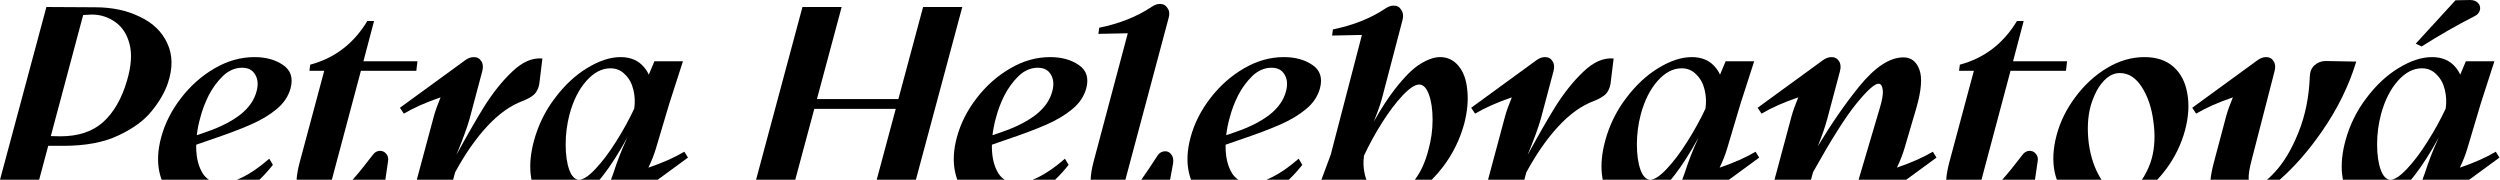
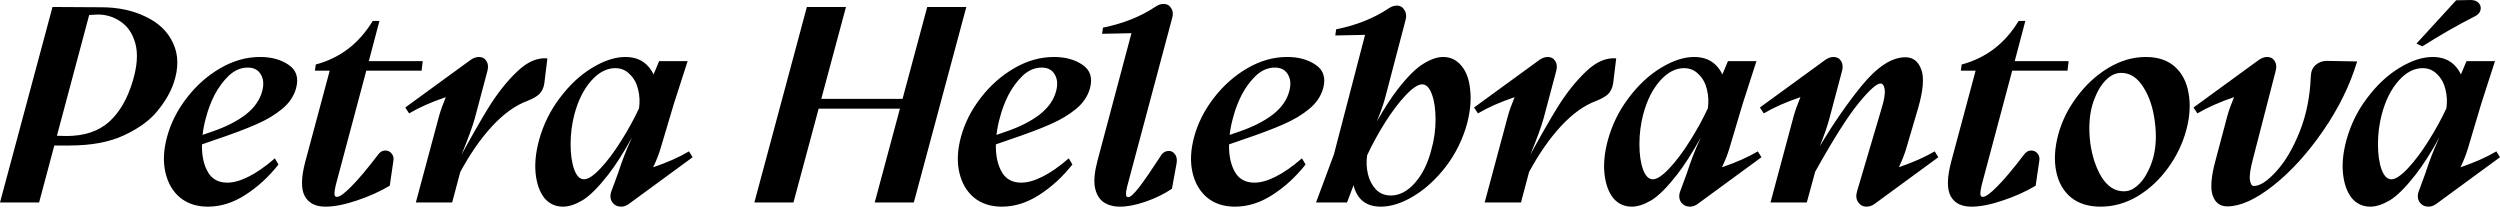
- <svg xmlns="http://www.w3.org/2000/svg" width="1808" height="130" viewBox="0 0 1808 130" fill="none">
-   <path fill-rule="evenodd" clip-rule="evenodd" d="M68.777 5.263C81.058 5.263 91.854 7.557 101.166 12.146C110.612 16.599 117.224 23.009 121.003 31.376C124.916 39.743 125.052 49.324 121.408 60.12C119.114 66.868 115.2 73.616 109.667 80.363C104.269 87.111 96.24 92.981 85.579 97.975C75.053 102.968 61.827 105.464 45.903 105.464H34.871L28.316 130H0L33.555 5.061L68.777 5.263ZM60.144 10.861L36.751 98.424C38.585 98.529 40.894 98.582 43.677 98.582C56.632 98.582 66.955 95.14 74.647 88.258C82.34 81.24 88.075 71.254 91.853 58.299C94.957 47.773 95.565 38.934 93.676 31.781C91.787 24.629 88.278 19.298 83.149 15.789C78.156 12.28 72.556 10.526 66.349 10.526C64.234 10.638 62.166 10.75 60.144 10.861Z" fill="black" />
-   <path fill-rule="evenodd" clip-rule="evenodd" d="M183.997 41.295C192.229 41.295 199.112 43.184 204.645 46.963C210.312 50.742 212.135 56.41 210.11 63.967C208.491 69.77 205.117 74.763 199.989 78.946C194.996 83.13 188.788 86.841 181.366 90.08C174.079 93.319 164.024 97.098 151.204 101.416L141.892 104.649C141.879 105.461 141.878 106.272 141.893 107.083C142.028 114.37 143.58 120.444 146.549 125.302C147.795 127.284 149.328 128.85 151.145 130H116.885C116.287 128.387 115.783 126.686 115.375 124.897C113.621 117.205 114.026 108.635 116.59 99.189C119.289 89.202 124.08 79.756 130.962 70.85C137.844 61.943 145.941 54.79 155.253 49.392C164.564 43.994 174.146 41.295 183.997 41.295ZM175.091 48.987C170.098 48.987 165.509 50.944 161.325 54.857C157.277 58.771 153.836 63.427 151.002 68.825C148.303 74.223 146.278 79.553 144.929 84.816C143.672 89.137 142.806 93.459 142.326 97.779L149.383 95.343C159.234 91.969 167.331 87.853 173.674 82.995C180.017 78.002 183.998 72.266 185.617 65.788C186.832 61.2 186.494 57.287 184.604 54.048C182.715 50.674 179.544 48.987 175.091 48.987Z" fill="black" />
-   <path d="M197.357 119.229C194.268 123.135 191.015 126.724 187.599 130H171.349C172.693 129.468 174.075 128.846 175.495 128.136C181.298 125.302 187.708 120.848 194.726 114.775L197.357 119.229Z" fill="black" />
-   <path d="M262.826 44.331H301.895L301.085 51.214H261.005L240.155 129.351C240.093 129.57 240.033 129.787 239.973 130H214.484C214.725 126.393 215.455 122.262 216.674 117.609L234.487 51.214H223.759L224.365 46.761C242.044 42.038 255.809 31.511 265.66 15.182H270.519L262.826 44.331Z" fill="black" />
-   <path d="M274.365 109.107C276.389 108.973 278.009 109.647 279.224 111.132C280.573 112.616 281.044 114.439 280.64 116.598L278.683 130H254.993C259.177 125.32 264.016 119.369 269.507 112.145C270.856 110.255 272.476 109.242 274.365 109.107Z" fill="black" />
-   <path d="M342.671 41.295C345.1 41.295 346.922 42.307 348.137 44.331C349.351 46.22 349.554 48.65 348.744 51.619L339.635 85.829C337.873 92.106 334.672 100.855 330.034 112.075C337.881 97.752 344.455 86.304 349.756 77.731C356.233 67.34 363.116 58.704 370.403 51.821C377.691 44.804 384.978 41.632 392.266 42.307L390.039 60.525C389.499 63.764 388.285 66.329 386.396 68.218C384.506 69.972 381.672 71.592 377.894 73.076C369.122 76.315 360.552 82.455 352.186 91.497C343.954 100.404 336.261 111.469 329.108 124.694L327.697 130H301.425L313.725 84.209C314.804 80.296 316.356 75.91 318.38 71.052C318.469 70.837 318.561 70.626 318.65 70.415C308.204 73.95 299.341 77.873 292.064 82.186L289.23 77.935L336.193 43.724C338.352 42.104 340.512 41.295 342.671 41.295Z" fill="black" />
-   <path fill-rule="evenodd" clip-rule="evenodd" d="M448.763 41.295C456.05 41.295 461.718 43.724 465.767 48.582C467.185 50.229 468.331 52.031 469.206 53.988L473.257 44.331H493.904L483.985 75.101L474.269 107.69C473.054 111.739 471.367 116.058 469.208 120.646C469.112 120.851 469.012 121.053 468.916 121.256C479.129 117.781 487.796 113.934 494.916 109.715L497.548 113.966L475.657 130H441.84L443.5 125.504C446.334 116.732 449.438 108.703 452.812 101.416C453.087 100.765 453.367 100.124 453.646 99.492C447.523 110.626 441.779 119.634 436.415 126.517C435.469 127.73 434.539 128.89 433.626 130H384.365C384.128 128.755 383.934 127.458 383.784 126.111C382.975 118.689 383.784 110.525 386.213 101.618C389.317 90.282 394.378 80.026 401.396 70.85C408.413 61.538 416.173 54.318 424.675 49.19C433.311 43.927 441.341 41.295 448.763 41.295ZM441.476 49.392C435.268 49.392 429.465 52.428 424.067 58.501C418.669 64.574 414.621 72.604 411.922 82.59C410.033 89.742 409.088 97.03 409.088 104.452C409.088 111.874 409.964 118.015 411.719 122.873C413.473 127.596 415.835 129.958 418.804 129.958C421.773 129.958 425.687 127.394 430.545 122.266C435.538 117.003 440.531 110.39 445.524 102.428C450.653 94.331 455.038 86.368 458.682 78.541C459.356 73.953 459.154 69.432 458.074 64.978C456.995 60.391 454.971 56.68 452.002 53.846C449.168 50.877 445.659 49.392 441.476 49.392Z" fill="black" />
-   <path d="M590.796 71.659H649.702L667.589 5.061H695.929L662.373 130H634.034L647.8 78.744H588.894L575.128 130H546.788L580.344 5.061H608.683L590.796 71.659Z" fill="black" />
-   <path fill-rule="evenodd" clip-rule="evenodd" d="M759.449 41.295C767.681 41.295 774.564 43.184 780.097 46.963C785.765 50.742 787.587 56.41 785.562 63.967C783.943 69.77 780.569 74.763 775.441 78.946C770.448 83.13 764.24 86.841 756.817 90.08C749.53 93.319 739.476 97.098 726.656 101.416L717.344 104.649C717.331 105.461 717.33 106.272 717.345 107.083C717.48 114.37 719.032 120.444 722.001 125.302C723.247 127.284 724.78 128.85 726.597 130H692.337C691.739 128.387 691.235 126.686 690.827 124.897C689.073 117.205 689.477 108.635 692.041 99.189C694.74 89.202 699.532 79.756 706.414 70.85C713.297 61.943 721.393 54.79 730.705 49.392C740.017 43.994 749.598 41.295 759.449 41.295ZM750.543 48.987C745.55 48.987 740.961 50.944 736.777 54.857C732.729 58.771 729.288 63.427 726.454 68.825C723.755 74.223 721.73 79.553 720.381 84.816C719.124 89.137 718.258 93.459 717.778 97.779L724.835 95.343C734.686 91.969 742.783 87.853 749.126 82.995C755.469 78.002 759.449 72.266 761.068 65.788C762.283 61.2 761.946 57.287 760.057 54.048C758.167 50.674 754.996 48.987 750.543 48.987Z" fill="black" />
-   <path d="M772.81 119.229C769.72 123.135 766.467 126.724 763.051 130H746.801C748.145 129.468 749.527 128.846 750.947 128.136C756.75 125.302 763.16 120.848 770.178 114.775L772.81 119.229Z" fill="black" />
-   <path d="M838.886 2.834C841.315 2.834 843.137 3.846 844.352 5.87C845.701 7.759 845.971 10.121 845.161 12.955L813.882 130H788.761C788.88 126.198 789.596 121.798 790.911 116.8L815.615 24.065L794.353 24.493L794.959 20.04C809.669 17.071 822.355 12.011 833.016 4.858C835.04 3.509 836.996 2.834 838.886 2.834Z" fill="black" />
-   <path d="M841.518 109.513C843.677 109.108 845.431 109.715 846.78 111.334C848.265 112.953 848.805 115.181 848.4 118.015L846.209 130H825.397C828.555 125.547 832.242 120.068 836.457 113.562C837.807 111.132 839.493 109.783 841.518 109.513Z" fill="black" />
-   <path fill-rule="evenodd" clip-rule="evenodd" d="M928.468 41.295C936.7 41.295 943.582 43.184 949.115 46.963C954.783 50.742 956.604 56.41 954.58 63.967C952.961 69.77 949.587 74.763 944.459 78.946C939.466 83.13 933.258 86.841 925.836 90.08C918.549 93.319 908.495 97.098 895.675 101.416L886.361 104.648C886.349 105.46 886.349 106.271 886.363 107.083C886.498 114.37 888.05 120.444 891.019 125.302C892.265 127.284 893.797 128.85 895.614 130H861.354C860.757 128.387 860.253 126.686 859.845 124.897C858.09 117.205 858.496 108.635 861.06 99.189C863.759 89.202 868.549 79.756 875.432 70.85C882.314 61.943 890.411 54.79 899.723 49.392C909.034 43.994 918.616 41.295 928.468 41.295ZM919.561 48.987C914.567 48.987 909.979 50.944 905.796 54.857C901.747 58.771 898.306 63.427 895.472 68.825C892.773 74.223 890.749 79.553 889.399 84.816C888.142 89.137 887.276 93.459 886.797 97.779L893.853 95.343C903.704 91.969 911.801 87.853 918.144 82.995C924.486 78.002 928.468 72.266 930.087 65.788C931.301 61.2 930.964 57.286 929.075 54.048C927.186 50.674 924.014 48.987 919.561 48.987Z" fill="black" />
-   <path d="M941.827 119.229C938.738 123.134 935.486 126.724 932.069 130H915.818C917.163 129.468 918.545 128.846 919.966 128.136C925.769 125.302 932.179 120.848 939.196 114.775L941.827 119.229Z" fill="black" />
-   <path d="M1007.9 4.049C1010.33 4.049 1012.15 5.061 1013.37 7.085C1014.72 8.974 1015.06 11.336 1014.38 14.17L1000.21 68.218C998.997 73.211 997.175 78.744 994.746 84.816C994.316 85.93 993.887 87.004 993.467 88.041C998.851 78.53 1003.93 70.708 1008.71 64.574C1015.87 55.398 1022.07 49.257 1027.34 46.153C1032.6 42.914 1037.32 41.295 1041.51 41.295C1046.9 41.295 1051.36 43.454 1054.87 47.773C1058.38 51.956 1060.47 57.759 1061.14 65.182C1061.95 72.469 1061.21 80.566 1058.92 89.473C1055.81 100.808 1050.75 111.132 1043.73 120.443C1041.08 123.908 1038.32 127.093 1035.44 130H1023.19C1027.52 124.294 1030.79 117.127 1033 108.5C1035.03 101.348 1036.04 94.061 1036.04 86.639C1036.04 79.216 1035.16 73.143 1033.41 68.42C1031.66 63.562 1029.29 61.133 1026.33 61.133C1023.36 61.133 1019.37 63.764 1014.38 69.027C1009.52 74.156 1004.53 80.768 999.402 88.865C994.409 96.827 990.09 104.722 986.446 112.549C985.772 117.137 985.974 121.726 987.054 126.314C987.367 127.606 987.757 128.833 988.218 130H955.639L962.358 111.941L984.942 25.276L963.37 25.708L963.978 21.255C978.687 18.286 991.372 13.226 1002.03 6.073C1004.06 4.724 1006.01 4.049 1007.9 4.049Z" fill="black" />
-   <path d="M1117.39 41.295C1119.82 41.295 1121.64 42.307 1122.85 44.331C1124.07 46.22 1124.27 48.65 1123.46 51.619L1114.35 85.829C1112.59 92.108 1109.39 100.859 1104.75 112.082C1112.59 97.756 1119.17 86.305 1124.47 77.731C1130.95 67.34 1137.83 58.704 1145.12 51.821C1152.41 44.804 1159.69 41.632 1166.98 42.307L1164.75 60.525C1164.21 63.764 1163 66.329 1161.11 68.218C1159.22 69.972 1156.39 71.592 1152.61 73.076C1143.84 76.315 1135.27 82.455 1126.9 91.497C1118.67 100.404 1110.98 111.469 1103.82 124.694L1102.41 130H1076.14L1088.44 84.209C1089.52 80.296 1091.07 75.91 1093.1 71.052C1093.19 70.837 1093.28 70.626 1093.37 70.415C1082.92 73.95 1074.06 77.873 1066.78 82.186L1063.95 77.935L1110.91 43.724C1113.07 42.104 1115.23 41.295 1117.39 41.295Z" fill="black" />
-   <path fill-rule="evenodd" clip-rule="evenodd" d="M1223.48 41.295C1230.77 41.295 1236.43 43.724 1240.48 48.582C1241.9 50.229 1243.05 52.032 1243.92 53.989L1247.97 44.331H1268.62L1258.7 75.101L1248.98 107.69C1247.77 111.739 1246.08 116.058 1243.92 120.646C1243.83 120.851 1243.73 121.053 1243.63 121.256C1253.84 117.781 1262.51 113.934 1269.63 109.715L1272.26 113.966L1250.37 130H1216.56L1218.22 125.504C1221.05 116.732 1224.15 108.703 1227.53 101.416C1227.8 100.765 1228.08 100.124 1228.36 99.492C1222.24 110.626 1216.5 119.634 1211.13 126.517C1210.19 127.73 1209.25 128.89 1208.34 130H1159.08C1158.84 128.755 1158.65 127.458 1158.5 126.111C1157.69 118.689 1158.5 110.525 1160.93 101.618C1164.03 90.282 1169.09 80.026 1176.11 70.85C1183.13 61.538 1190.89 54.318 1199.39 49.19C1208.03 43.926 1216.06 41.295 1223.48 41.295ZM1216.19 49.392C1209.98 49.392 1204.18 52.428 1198.78 58.501C1193.38 64.574 1189.34 72.603 1186.64 82.59C1184.75 89.742 1183.8 97.03 1183.8 104.452C1183.8 111.874 1184.68 118.015 1186.43 122.873C1188.19 127.596 1190.55 129.958 1193.52 129.958C1196.49 129.958 1200.4 127.393 1205.26 122.266C1210.25 117.003 1215.25 110.39 1220.24 102.428C1225.37 94.331 1229.75 86.368 1233.4 78.541C1234.07 73.953 1233.87 69.432 1232.79 64.978C1231.71 60.39 1229.69 56.68 1226.72 53.846C1223.88 50.877 1220.37 49.392 1216.19 49.392Z" fill="black" />
-   <path d="M1324.56 41.295C1326.99 41.295 1328.81 42.307 1330.02 44.331C1331.24 46.22 1331.44 48.65 1330.63 51.619L1321.52 85.829C1320.01 91.469 1317.71 98.123 1314.62 105.791C1324.44 89.485 1334.37 75.139 1344.39 62.752C1355.87 48.582 1366.59 41.497 1376.58 41.497C1382.11 41.497 1385.96 44.467 1388.12 50.404C1390.28 56.207 1389.54 65.451 1385.89 78.137L1377.19 107.69C1375.97 111.739 1374.29 116.058 1372.13 120.646C1372.03 120.839 1371.94 121.03 1371.84 121.222C1381.99 117.756 1390.65 113.92 1397.83 109.715L1400.47 113.966L1378.58 130H1344.12L1359.17 79.148C1361.2 72.671 1362.01 67.947 1361.6 64.978C1361.2 62.01 1360.18 60.525 1358.56 60.525C1355.73 60.526 1350.4 65.316 1342.57 74.897C1334.75 84.479 1324.29 101.011 1311.2 124.492L1309.7 130H1283.31L1295.61 84.209C1296.69 80.296 1298.24 75.91 1300.27 71.052C1300.35 70.837 1300.45 70.626 1300.54 70.415C1290.09 73.95 1281.23 77.873 1273.95 82.186L1271.12 77.935L1318.08 43.724C1320.24 42.104 1322.4 41.295 1324.56 41.295Z" fill="black" />
-   <path d="M1455.84 44.331H1494.91L1494.1 51.214H1454.01L1433.17 129.351C1433.1 129.57 1433.04 129.787 1432.98 130H1407.5C1407.74 126.393 1408.46 122.262 1409.68 117.609L1427.5 51.214H1416.77L1417.38 46.761C1435.05 42.038 1448.82 31.511 1458.67 15.182H1463.53L1455.84 44.331Z" fill="black" />
-   <path d="M1467.38 109.107C1469.4 108.972 1471.02 109.647 1472.23 111.132C1473.58 112.616 1474.06 114.438 1473.65 116.598L1471.69 130H1448C1452.19 125.32 1457.03 119.369 1462.52 112.145C1463.87 110.255 1465.49 109.242 1467.38 109.107Z" fill="black" />
-   <path d="M1550.89 41.295C1559.66 41.295 1566.68 43.657 1571.94 48.38C1577.2 53.103 1580.51 59.513 1581.86 67.61C1583.34 75.572 1582.8 84.412 1580.24 94.128C1577.54 104.114 1573.09 113.359 1566.88 121.86C1564.75 124.771 1562.49 127.485 1560.1 130H1548.96C1549.89 128.734 1550.74 127.371 1551.49 125.909C1553.52 122.266 1555.07 118.487 1556.15 114.573C1558.31 106.611 1558.71 97.772 1557.36 88.056C1556.15 78.204 1553.38 69.905 1549.07 63.157C1544.75 56.275 1539.42 52.833 1533.07 52.833C1529.7 52.833 1526.53 54.048 1523.56 56.477C1520.73 58.906 1518.3 62.01 1516.27 65.788C1514.38 69.432 1512.9 73.21 1511.82 77.124C1509.79 84.951 1509.39 93.791 1510.6 103.643C1511.95 113.359 1514.72 121.659 1518.9 128.541C1519.23 129.047 1519.56 129.532 1519.89 130H1487.51C1486.85 128.204 1486.32 126.301 1485.91 124.29C1484.29 116.328 1484.76 107.488 1487.33 97.772C1489.89 88.055 1494.41 78.879 1500.89 70.242C1507.37 61.47 1514.99 54.453 1523.76 49.19C1532.53 43.926 1541.58 41.295 1550.89 41.295Z" fill="black" />
-   <path d="M1638.86 41.295C1641.29 41.295 1643.11 42.307 1644.32 44.331C1645.54 46.22 1645.74 48.65 1644.93 51.619L1628.53 115.181C1626.72 121.931 1625.96 126.871 1626.27 130H1598.62C1599.05 126.043 1599.98 121.441 1601.41 116.192L1609.91 84.209C1610.99 80.296 1612.54 75.91 1614.57 71.052C1614.66 70.837 1614.75 70.626 1614.84 70.415C1604.39 73.95 1595.53 77.873 1588.25 82.186L1585.42 77.935L1632.38 43.724C1634.54 42.105 1636.7 41.295 1638.86 41.295Z" fill="black" />
-   <path d="M1704.04 44.534C1698.78 61.943 1690.48 78.812 1679.14 95.141C1669.57 108.978 1659.41 120.597 1648.65 130H1639.47C1641.33 128.464 1643.28 126.561 1645.33 124.29C1651.81 117.273 1657.48 107.69 1662.34 95.545C1667.2 83.4 1669.9 70.039 1670.44 55.465C1670.57 51.821 1671.72 49.054 1673.88 47.165C1676.17 45.141 1678.87 44.129 1681.97 44.129L1704.04 44.534Z" fill="black" />
-   <path fill-rule="evenodd" clip-rule="evenodd" d="M1758.8 41.295C1766.09 41.295 1771.76 43.724 1775.8 48.582C1777.22 50.229 1778.37 52.032 1779.24 53.989L1783.29 44.331H1803.94L1794.02 75.101L1784.31 107.69C1783.09 111.739 1781.41 116.058 1779.25 120.646C1779.15 120.851 1779.05 121.053 1778.95 121.256C1789.17 117.781 1797.83 113.934 1804.95 109.715L1807.59 113.966L1785.7 130H1751.88L1753.54 125.504C1756.37 116.732 1759.48 108.703 1762.85 101.416C1763.12 100.765 1763.4 100.124 1763.68 99.492C1757.56 110.626 1751.82 119.634 1746.45 126.517C1745.51 127.73 1744.58 128.89 1743.66 130H1694.4C1694.17 128.755 1693.97 127.458 1693.82 126.111C1693.01 118.689 1693.82 110.525 1696.25 101.618C1699.35 90.282 1704.42 80.026 1711.43 70.85C1718.45 61.538 1726.21 54.318 1734.71 49.19C1743.35 43.926 1751.38 41.295 1758.8 41.295ZM1751.51 49.392C1745.31 49.392 1739.5 52.428 1734.1 58.501C1728.71 64.574 1724.66 72.603 1721.96 82.59C1720.07 89.742 1719.12 97.03 1719.12 104.452C1719.13 111.874 1720 118.015 1721.76 122.873C1723.51 127.596 1725.87 129.958 1728.84 129.958C1731.81 129.958 1735.72 127.394 1740.58 122.266C1745.58 117.003 1750.57 110.39 1755.56 102.428C1760.69 94.331 1765.08 86.368 1768.72 78.541C1769.39 73.953 1769.19 69.432 1768.11 64.978C1767.03 60.391 1765.01 56.68 1762.04 53.846C1759.21 50.877 1755.7 49.392 1751.51 49.392Z" fill="black" />
-   <path d="M1786.33 0C1788.89 4.71129e-05 1790.85 0.742 1792.2 2.227C1793.55 3.711 1793.96 5.466 1793.42 7.49C1792.88 9.379 1791.46 10.864 1789.17 11.943C1777.15 18.016 1764.54 25.236 1751.31 33.602L1747.06 31.578L1775.8 0.202L1786.33 0Z" fill="black" />
+ <svg xmlns="http://www.w3.org/2000/svg" width="534" height="45" viewBox="0 0 534 45" fill="none">
+   <path d="M55.548 12.169C57.974 12.169 60.002 12.726 61.633 13.84C63.303 14.953 63.84 16.624 63.243 18.851C62.766 20.561 61.772 22.032 60.261 23.265C58.789 24.497 56.96 25.59 54.773 26.545C52.625 27.499 49.663 28.613 45.885 29.886L43.14 30.838C43.136 31.077 43.136 31.317 43.141 31.557C43.18 33.704 43.638 35.493 44.513 36.925C45.388 38.317 46.739 39.013 48.568 39.013C49.881 39.013 51.373 38.595 53.043 37.76C54.753 36.925 56.642 35.613 58.71 33.823L59.485 35.136C57.378 37.8 55.011 39.968 52.387 41.638C49.802 43.308 47.137 44.142 44.394 44.143C42.008 44.143 40.018 43.487 38.428 42.175C36.877 40.862 35.843 39.072 35.326 36.806C34.809 34.539 34.928 32.013 35.684 29.23C36.479 26.287 37.891 23.503 39.919 20.878C41.947 18.253 44.333 16.146 47.077 14.556C49.821 12.965 52.645 12.169 55.548 12.169ZM78.778 13.063H90.291L90.053 15.092H78.241L72.097 38.118C71.779 39.231 71.581 40.066 71.501 40.623C71.421 41.18 71.421 41.558 71.501 41.757C71.581 41.956 71.739 42.055 71.978 42.055C72.574 42.055 73.609 41.299 75.08 39.788C76.591 38.277 78.48 36.03 80.747 33.048C81.145 32.491 81.622 32.192 82.179 32.152C82.775 32.113 83.252 32.312 83.61 32.749C84.008 33.187 84.147 33.724 84.027 34.36L83.252 39.669C81.184 40.902 78.838 41.955 76.213 42.83C73.628 43.705 71.401 44.142 69.532 44.143C67.424 44.143 65.953 43.407 65.118 41.935C64.283 40.424 64.303 37.999 65.178 34.658L70.427 15.092H67.266L67.444 13.779C72.654 12.387 76.71 9.286 79.613 4.474H81.045L78.778 13.063ZM133.571 12.169C135.719 12.169 137.389 12.885 138.582 14.316C139 14.802 139.337 15.334 139.595 15.911L140.789 13.063H146.874L143.951 22.131L141.088 31.735C140.73 32.928 140.233 34.201 139.597 35.553C139.568 35.613 139.538 35.672 139.51 35.731C142.519 34.707 145.074 33.575 147.172 32.332L147.947 33.584L134.347 43.546C133.79 43.944 133.233 44.142 132.677 44.143C131.881 44.143 131.245 43.825 130.768 43.188C130.33 42.513 130.271 41.737 130.589 40.862L132.021 36.984C132.856 34.4 133.77 32.033 134.765 29.886L135.011 29.319C133.206 32.6 131.513 35.255 129.933 37.283C127.825 39.987 125.995 41.816 124.444 42.77C122.893 43.685 121.501 44.143 120.269 44.143C118.638 44.142 117.306 43.526 116.272 42.294C115.278 41.021 114.661 39.311 114.423 37.163C114.184 34.976 114.423 32.57 115.139 29.945C116.053 26.605 117.544 23.582 119.612 20.878C121.68 18.134 123.967 16.006 126.473 14.495C129.018 12.944 131.384 12.169 133.571 12.169ZM225.127 12.169C227.553 12.169 229.581 12.726 231.212 13.84C232.882 14.953 233.419 16.624 232.822 18.851C232.345 20.56 231.351 22.032 229.84 23.265C228.368 24.497 226.539 25.59 224.352 26.545C222.204 27.499 219.241 28.613 215.463 29.886L212.719 30.838C212.715 31.077 212.714 31.317 212.719 31.557C212.759 33.704 213.216 35.493 214.091 36.925C214.966 38.317 216.318 39.013 218.147 39.013C219.46 39.013 220.951 38.595 222.621 37.76C224.331 36.925 226.22 35.613 228.288 33.823L229.063 35.136C226.956 37.8 224.589 39.968 221.965 41.638C219.38 43.308 216.716 44.143 213.972 44.143C211.586 44.142 209.597 43.487 208.007 42.175C206.456 40.862 205.421 39.072 204.904 36.806C204.387 34.539 204.507 32.013 205.263 29.23C206.058 26.287 207.47 23.503 209.498 20.878C211.526 18.253 213.912 16.146 216.656 14.556C219.4 12.965 222.224 12.169 225.127 12.169ZM248.536 0.835C249.252 0.835 249.789 1.133 250.146 1.729C250.544 2.286 250.623 2.982 250.385 3.817L241.139 38.416C240.821 39.529 240.622 40.365 240.542 40.922C240.502 41.439 240.523 41.776 240.603 41.935C240.682 42.055 240.821 42.114 241.02 42.114C241.417 42.154 242.192 41.438 243.346 39.967C244.499 38.456 245.991 36.288 247.82 33.465C248.218 32.749 248.715 32.352 249.312 32.273C249.948 32.153 250.465 32.331 250.862 32.809C251.3 33.286 251.459 33.942 251.34 34.777L250.325 40.325C248.655 41.439 246.786 42.353 244.718 43.069C242.65 43.785 240.821 44.142 239.23 44.143C237.799 44.143 236.606 43.805 235.651 43.129C234.737 42.453 234.14 41.398 233.861 39.967C233.623 38.535 233.802 36.686 234.398 34.42L241.678 7.092L235.412 7.218L235.591 5.905C239.925 5.03 243.664 3.539 246.806 1.432C247.402 1.034 247.979 0.835 248.536 0.835ZM274.935 12.169C277.36 12.169 279.388 12.726 281.019 13.84C282.689 14.953 283.226 16.624 282.63 18.851C282.153 20.56 281.158 22.032 279.647 23.265C278.176 24.497 276.346 25.59 274.159 26.545C272.012 27.499 269.049 28.613 265.271 29.886L262.526 30.838C262.523 31.077 262.522 31.317 262.526 31.557C262.566 33.704 263.024 35.493 263.898 36.925C264.773 38.317 266.126 39.013 267.955 39.013C269.267 39.013 270.758 38.595 272.429 37.76C274.139 36.925 276.028 35.613 278.096 33.823L278.871 35.136C276.763 37.8 274.397 39.968 271.772 41.638C269.188 43.308 266.523 44.143 263.779 44.143C261.393 44.143 259.405 43.487 257.814 42.175C256.263 40.862 255.229 39.072 254.712 36.806C254.195 34.539 254.315 32.013 255.07 29.23C255.866 26.287 257.278 23.503 259.306 20.878C261.334 18.253 263.72 16.146 266.464 14.556C269.208 12.965 272.031 12.169 274.935 12.169ZM298.344 1.193C299.059 1.193 299.596 1.491 299.954 2.088C300.352 2.645 300.451 3.341 300.252 4.176L296.076 20.102C295.718 21.574 295.182 23.205 294.466 24.994C294.338 25.325 294.211 25.643 294.086 25.951C295.674 23.146 297.172 20.838 298.582 19.029C300.69 16.325 302.519 14.515 304.07 13.601C305.621 12.646 307.013 12.169 308.246 12.169C309.837 12.169 311.149 12.806 312.183 14.078C313.217 15.311 313.833 17.021 314.032 19.208C314.271 21.355 314.052 23.742 313.376 26.366C312.461 29.707 310.97 32.749 308.902 35.493C306.834 38.197 304.528 40.325 301.982 41.876C299.477 43.387 297.131 44.142 294.943 44.143C292.836 44.143 291.264 43.447 290.23 42.055C289.708 41.332 289.338 40.502 289.12 39.566L287.726 43.248H281.104L284.922 32.988L291.576 7.448L285.22 7.576L285.398 6.264C289.733 5.389 293.472 3.898 296.613 1.79C297.21 1.392 297.787 1.193 298.344 1.193ZM361.87 12.169C364.018 12.169 365.689 12.885 366.882 14.316C367.3 14.802 367.636 15.335 367.894 15.912L369.089 13.063H375.173L372.25 22.131L369.387 31.735C369.029 32.928 368.532 34.201 367.896 35.553C367.867 35.613 367.837 35.672 367.809 35.731C370.818 34.707 373.373 33.575 375.472 32.332L376.247 33.584L362.646 43.546C362.09 43.944 361.532 44.143 360.976 44.143C360.18 44.142 359.545 43.825 359.067 43.188C358.63 42.513 358.57 41.737 358.888 40.862L360.319 36.984C361.154 34.4 362.069 32.033 363.063 29.886L363.31 29.319C361.505 32.6 359.812 35.255 358.231 37.283C356.124 39.987 354.295 41.816 352.744 42.77C351.193 43.685 349.801 44.142 348.568 44.143C346.938 44.143 345.605 43.527 344.571 42.294C343.577 41.021 342.96 39.311 342.722 37.163C342.483 34.976 342.722 32.57 343.438 29.945C344.352 26.605 345.844 23.582 347.912 20.878C349.98 18.134 352.266 16.006 354.771 14.495C357.316 12.944 359.683 12.169 361.87 12.169ZM391.657 12.169C392.373 12.169 392.91 12.467 393.268 13.063C393.625 13.62 393.686 14.336 393.447 15.211L390.763 25.293C390.317 26.956 389.638 28.918 388.728 31.179C391.622 26.372 394.547 22.143 397.503 18.492C400.883 14.316 404.045 12.229 406.988 12.229C408.619 12.229 409.751 13.104 410.388 14.854C411.024 16.564 410.806 19.288 409.732 23.026L407.167 31.735C406.809 32.928 406.312 34.201 405.676 35.553C405.648 35.609 405.619 35.665 405.592 35.722C408.581 34.7 411.134 33.571 413.251 32.332L414.027 33.584L400.426 43.546C399.869 43.944 399.293 44.143 398.696 44.143C397.941 44.143 397.344 43.825 396.906 43.188C396.469 42.552 396.39 41.777 396.668 40.862L401.857 23.324C402.454 21.415 402.693 20.023 402.573 19.148C402.454 18.274 402.156 17.836 401.679 17.836C400.844 17.836 399.273 19.248 396.967 22.071C394.66 24.895 391.577 29.767 387.72 36.687L385.931 43.248H378.176L383.127 24.815C383.445 23.662 383.903 22.37 384.499 20.939C384.525 20.875 384.552 20.813 384.578 20.751C381.5 21.793 378.888 22.948 376.744 24.219L375.909 22.966L389.748 12.885C390.384 12.408 391.021 12.169 391.657 12.169ZM430.344 13.063H441.856L441.618 15.092H429.807L423.663 38.118C423.345 39.231 423.146 40.066 423.066 40.623C422.987 41.18 422.987 41.558 423.066 41.757C423.146 41.956 423.305 42.055 423.543 42.055C424.139 42.055 425.174 41.299 426.646 39.788C428.157 38.277 430.046 36.03 432.312 33.048C432.71 32.491 433.187 32.192 433.744 32.152C434.341 32.113 434.818 32.312 435.176 32.749C435.573 33.187 435.712 33.724 435.593 34.36L434.817 39.669C432.749 40.902 430.403 41.955 427.778 42.83C425.193 43.705 422.967 44.143 421.098 44.143C418.99 44.143 417.519 43.407 416.684 41.935C415.848 40.424 415.868 37.999 416.743 34.658L421.992 15.092H418.831L419.01 13.779C424.219 12.387 428.276 9.286 431.179 4.474H432.61L430.344 13.063ZM458.354 12.169C460.938 12.169 463.007 12.865 464.558 14.257C466.109 15.649 467.083 17.538 467.48 19.924C467.918 22.27 467.759 24.875 467.004 27.738C466.209 30.681 464.896 33.406 463.066 35.911C461.237 38.416 459.07 40.424 456.564 41.935C454.059 43.407 451.434 44.142 448.69 44.143C446.106 44.143 443.998 43.487 442.367 42.175C440.737 40.823 439.682 38.973 439.205 36.627C438.728 34.281 438.868 31.676 439.623 28.812C440.379 25.949 441.711 23.244 443.62 20.699C445.529 18.114 447.776 16.046 450.36 14.495C452.945 12.944 455.61 12.169 458.354 12.169ZM519.624 12.169C521.771 12.169 523.442 12.885 524.635 14.316C525.053 14.802 525.388 15.335 525.646 15.912L526.842 13.063H532.926L530.003 22.131L527.14 31.735C526.782 32.928 526.285 34.201 525.648 35.553C525.62 35.613 525.589 35.672 525.561 35.731C528.571 34.707 531.126 33.576 533.225 32.332L534 33.584L520.399 43.546C519.843 43.944 519.285 44.143 518.729 44.143C517.933 44.142 517.297 43.825 516.82 43.188C516.383 42.513 516.323 41.737 516.641 40.862L518.072 36.984C518.907 34.4 519.822 32.033 520.816 29.886L521.062 29.319C519.258 32.6 517.565 35.255 515.984 37.283C513.877 39.987 512.048 41.816 510.497 42.77C508.946 43.685 507.554 44.142 506.321 44.143C504.691 44.143 503.358 43.527 502.324 42.294C501.33 41.021 500.714 39.311 500.476 37.163C500.237 34.976 500.476 32.57 501.191 29.945C502.106 26.605 503.597 23.582 505.665 20.878C507.733 18.134 510.02 16.006 512.525 14.495C515.07 12.944 517.437 12.169 519.624 12.169ZM484.277 12.169C484.993 12.169 485.531 12.467 485.889 13.063C486.247 13.62 486.306 14.336 486.067 15.211L481.235 33.942C480.679 36.01 480.46 37.501 480.579 38.416C480.698 39.291 480.977 39.728 481.414 39.728C482.726 39.728 484.317 38.695 486.187 36.627C488.095 34.559 489.766 31.735 491.197 28.156C492.629 24.577 493.424 20.64 493.583 16.345C493.623 15.271 493.961 14.456 494.598 13.899C495.274 13.303 496.069 13.004 496.983 13.004L503.485 13.124C501.934 18.254 499.489 23.225 496.148 28.037C492.848 32.809 489.308 36.686 485.53 39.669C481.792 42.612 478.531 44.083 475.747 44.083C474.236 44.083 473.202 43.328 472.646 41.816C472.089 40.265 472.288 37.74 473.242 34.24L475.747 24.815C476.065 23.662 476.523 22.37 477.119 20.939C477.145 20.876 477.171 20.813 477.197 20.752C474.12 21.793 471.508 22.948 469.364 24.219L468.529 22.966L482.369 12.885C483.005 12.408 483.641 12.169 484.277 12.169ZM21.594 1.551C25.213 1.551 28.395 2.227 31.139 3.579C33.922 4.891 35.871 6.781 36.984 9.246C38.138 11.712 38.177 14.535 37.103 17.717C36.427 19.705 35.274 21.693 33.644 23.682C32.053 25.67 29.687 27.401 26.545 28.872C23.443 30.343 19.546 31.079 14.854 31.079H11.602L8.352 43.248H0L11.215 1.491L21.594 1.551ZM102.308 12.169C103.023 12.169 103.56 12.467 103.918 13.063C104.276 13.62 104.335 14.336 104.097 15.211L101.413 25.293C100.893 27.147 99.945 29.731 98.573 33.048C100.89 28.818 102.831 25.436 104.396 22.906C106.304 19.844 108.332 17.299 110.479 15.271C112.627 13.204 114.775 12.269 116.922 12.468L116.266 17.836C116.107 18.79 115.749 19.546 115.192 20.102C114.636 20.619 113.8 21.097 112.687 21.534C110.102 22.489 107.577 24.299 105.111 26.963C102.685 29.588 100.418 32.849 98.311 36.746L96.581 43.248H88.826L93.777 24.815C94.096 23.662 94.553 22.37 95.149 20.939C95.176 20.875 95.202 20.813 95.228 20.751C92.15 21.793 89.539 22.948 87.394 24.219L86.56 22.966L100.398 12.885C101.035 12.408 101.671 12.169 102.308 12.169ZM175.427 21.117H192.785L198.057 1.491H206.408L195.193 43.248H186.842L192.225 23.205H174.866L169.483 43.248H161.132L172.347 1.491H180.698L175.427 21.117ZM330.606 12.169C331.322 12.169 331.859 12.467 332.217 13.063C332.575 13.62 332.635 14.336 332.396 15.211L329.712 25.293C329.192 27.147 328.244 29.731 326.872 33.048C329.189 28.817 331.13 25.436 332.694 22.906C334.603 19.844 336.632 17.3 338.779 15.271C340.927 13.204 343.074 12.269 345.222 12.468L344.565 17.836C344.406 18.79 344.048 19.546 343.491 20.102C342.935 20.619 342.1 21.097 340.986 21.534C338.401 22.489 335.876 24.298 333.41 26.963C330.984 29.588 328.717 32.849 326.609 36.746L324.88 43.248H317.125L322.076 24.815C322.394 23.662 322.852 22.37 323.448 20.939C323.474 20.876 323.501 20.814 323.527 20.752C320.449 21.794 317.838 22.948 315.693 24.219L314.858 22.966L328.697 12.885C329.334 12.408 329.97 12.169 330.606 12.169ZM303.771 18.015C302.897 18.015 301.723 18.791 300.252 20.342C298.82 21.853 297.349 23.802 295.838 26.188C294.366 28.534 293.094 30.86 292.021 33.167C291.822 34.519 291.881 35.871 292.199 37.224C292.517 38.536 293.094 39.629 293.929 40.504C294.764 41.339 295.818 41.757 297.091 41.757C298.92 41.757 300.63 40.862 302.221 39.072C303.811 37.283 304.985 34.916 305.74 31.974C306.337 29.866 306.635 27.718 306.635 25.531C306.635 23.344 306.376 21.554 305.859 20.162C305.342 18.731 304.646 18.015 303.771 18.015ZM453.104 15.569C452.11 15.569 451.176 15.927 450.301 16.643C449.466 17.358 448.75 18.273 448.153 19.387C447.597 20.46 447.159 21.574 446.841 22.727C446.244 25.034 446.125 27.639 446.483 30.542C446.881 33.405 447.696 35.851 448.929 37.879C450.201 39.867 451.772 40.862 453.642 40.862C454.636 40.862 455.551 40.504 456.386 39.788C457.261 39.072 457.977 38.177 458.533 37.103C459.13 36.03 459.587 34.917 459.905 33.764C460.542 31.417 460.66 28.812 460.263 25.949C459.905 23.046 459.09 20.6 457.817 18.611C456.545 16.583 454.974 15.569 453.104 15.569ZM131.424 14.556C129.595 14.556 127.885 15.45 126.294 17.239C124.703 19.029 123.51 21.395 122.715 24.338C122.158 26.445 121.88 28.593 121.88 30.78C121.88 32.968 122.138 34.777 122.655 36.209C123.172 37.601 123.868 38.297 124.743 38.297C125.618 38.297 126.772 37.541 128.203 36.03C129.674 34.479 131.146 32.531 132.617 30.185C134.128 27.799 135.42 25.452 136.494 23.145C136.693 21.793 136.634 20.461 136.315 19.148C135.997 17.796 135.4 16.702 134.525 15.867C133.69 14.993 132.656 14.556 131.424 14.556ZM359.723 14.556C357.894 14.556 356.183 15.45 354.593 17.239C353.002 19.029 351.809 21.395 351.014 24.338C350.457 26.445 350.179 28.593 350.179 30.78C350.179 32.968 350.437 34.777 350.954 36.209C351.471 37.601 352.167 38.297 353.042 38.297C353.917 38.297 355.07 37.541 356.502 36.03C357.973 34.479 359.445 32.531 360.916 30.185C362.427 27.799 363.72 25.452 364.794 23.145C364.993 21.793 364.932 20.461 364.614 19.148C364.296 17.796 363.7 16.702 362.825 15.867C361.99 14.992 360.955 14.556 359.723 14.556ZM517.477 14.556C515.647 14.556 513.936 15.45 512.346 17.239C510.755 19.029 509.562 21.395 508.767 24.338C508.21 26.445 507.932 28.593 507.932 30.78C507.932 32.968 508.19 34.777 508.707 36.209C509.224 37.601 509.92 38.297 510.795 38.297C511.67 38.297 512.823 37.541 514.255 36.03C515.726 34.479 517.198 32.531 518.669 30.185C520.18 27.799 521.473 25.452 522.547 23.145C522.746 21.793 522.685 20.461 522.367 19.148C522.049 17.796 521.453 16.702 520.578 15.867C519.743 14.992 518.709 14.556 517.477 14.556ZM19.049 3.2L12.157 29.001C12.698 29.032 13.378 29.051 14.197 29.051C18.015 29.051 21.057 28.037 23.324 26.009C25.591 23.941 27.281 20.997 28.395 17.18C29.309 14.078 29.488 11.473 28.932 9.365C28.375 7.258 27.34 5.687 25.829 4.653C24.358 3.619 22.707 3.102 20.878 3.102C20.255 3.134 19.645 3.167 19.049 3.2ZM52.924 14.435C51.452 14.435 50.1 15.013 48.867 16.166C47.674 17.319 46.66 18.692 45.825 20.282C45.03 21.873 44.433 23.443 44.035 24.994C43.665 26.267 43.409 27.541 43.268 28.814L45.348 28.097C48.251 27.102 50.637 25.89 52.506 24.458C54.375 22.987 55.548 21.296 56.025 19.387C56.383 18.035 56.284 16.881 55.727 15.927C55.171 14.933 54.236 14.436 52.924 14.435ZM222.502 14.435C221.031 14.436 219.678 15.013 218.445 16.166C217.252 17.319 216.238 18.692 215.403 20.282C214.608 21.873 214.012 23.443 213.614 24.994C213.244 26.267 212.988 27.541 212.847 28.814L214.927 28.097C217.83 27.102 220.216 25.89 222.085 24.458C223.954 22.987 225.127 21.296 225.604 19.387C225.962 18.035 225.862 16.881 225.306 15.927C224.749 14.933 223.814 14.435 222.502 14.435ZM272.31 14.435C270.838 14.436 269.486 15.013 268.253 16.166C267.06 17.319 266.046 18.692 265.211 20.282C264.416 21.873 263.82 23.443 263.422 24.994C263.052 26.267 262.796 27.541 262.654 28.814L264.733 28.097C267.636 27.102 270.023 25.89 271.893 24.458C273.762 22.987 274.935 21.296 275.412 19.387C275.77 18.035 275.67 16.881 275.113 15.927C274.556 14.933 273.622 14.435 272.31 14.435ZM527.736 0C528.492 0 529.068 0.219 529.466 0.656C529.863 1.094 529.983 1.611 529.824 2.207C529.665 2.764 529.247 3.201 528.571 3.52C525.032 5.309 521.313 7.437 517.416 9.902L516.164 9.306L524.635 0.06L527.736 0Z" fill="black" />
</svg>
